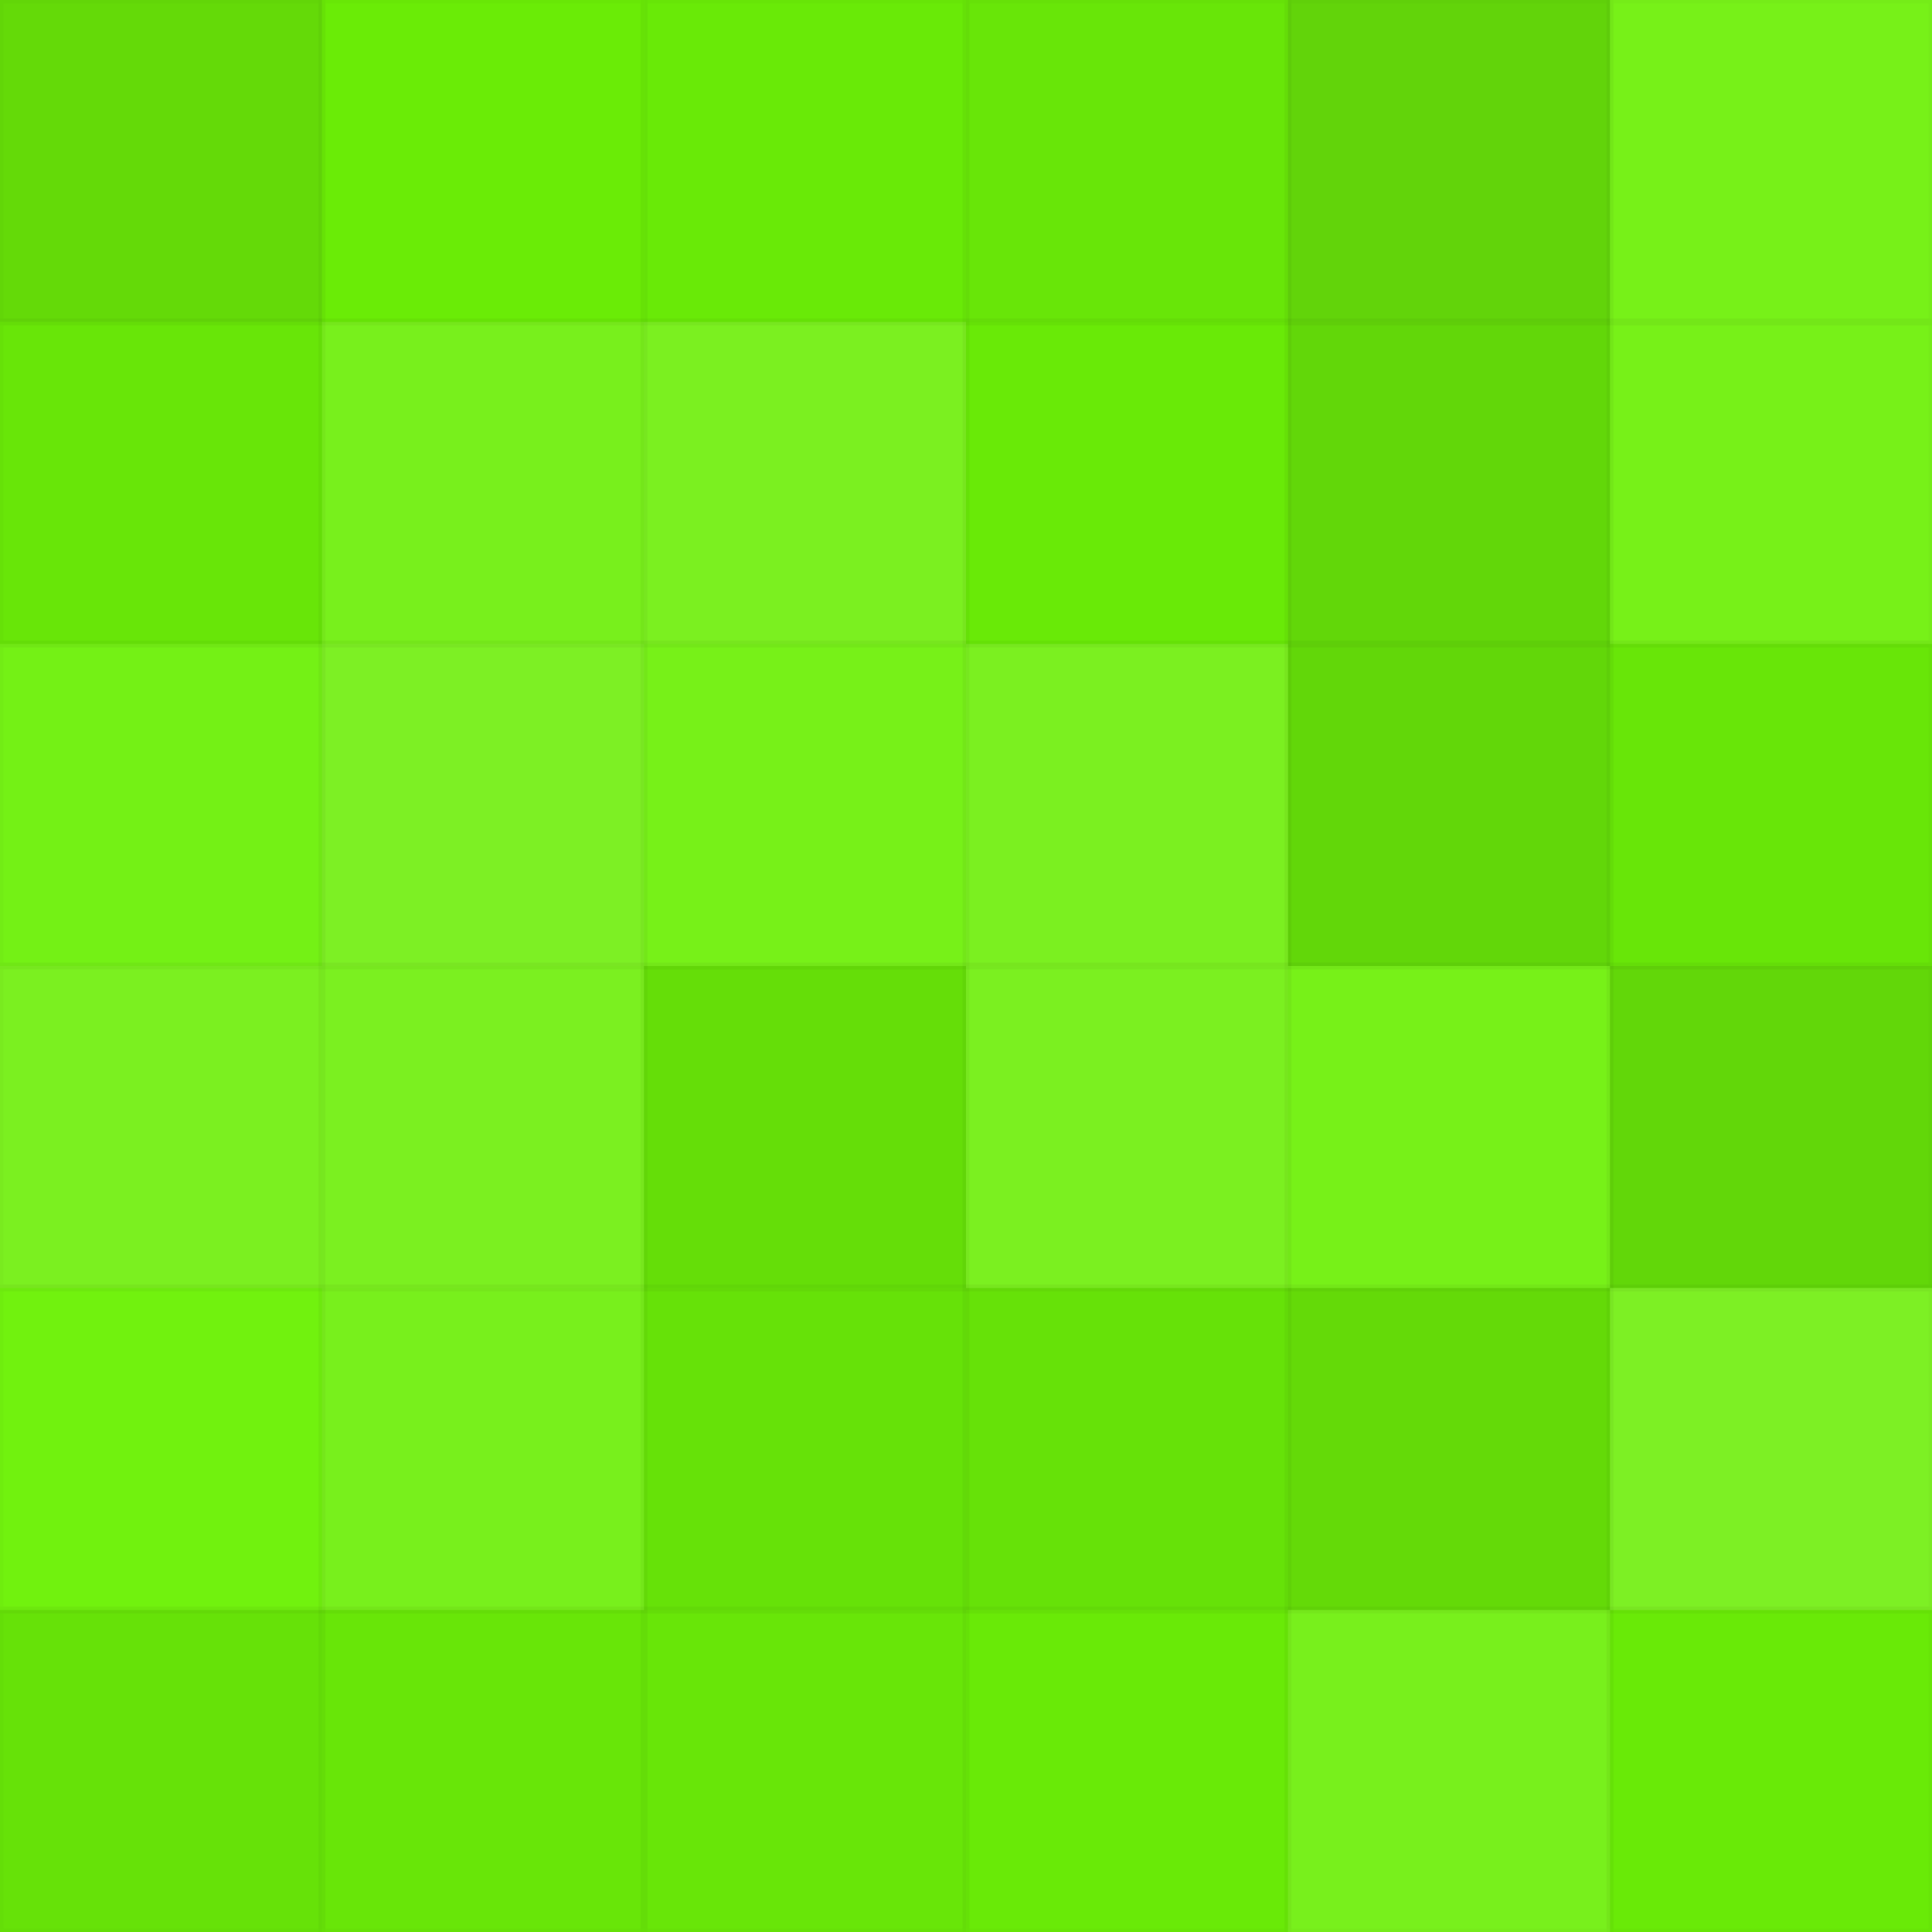
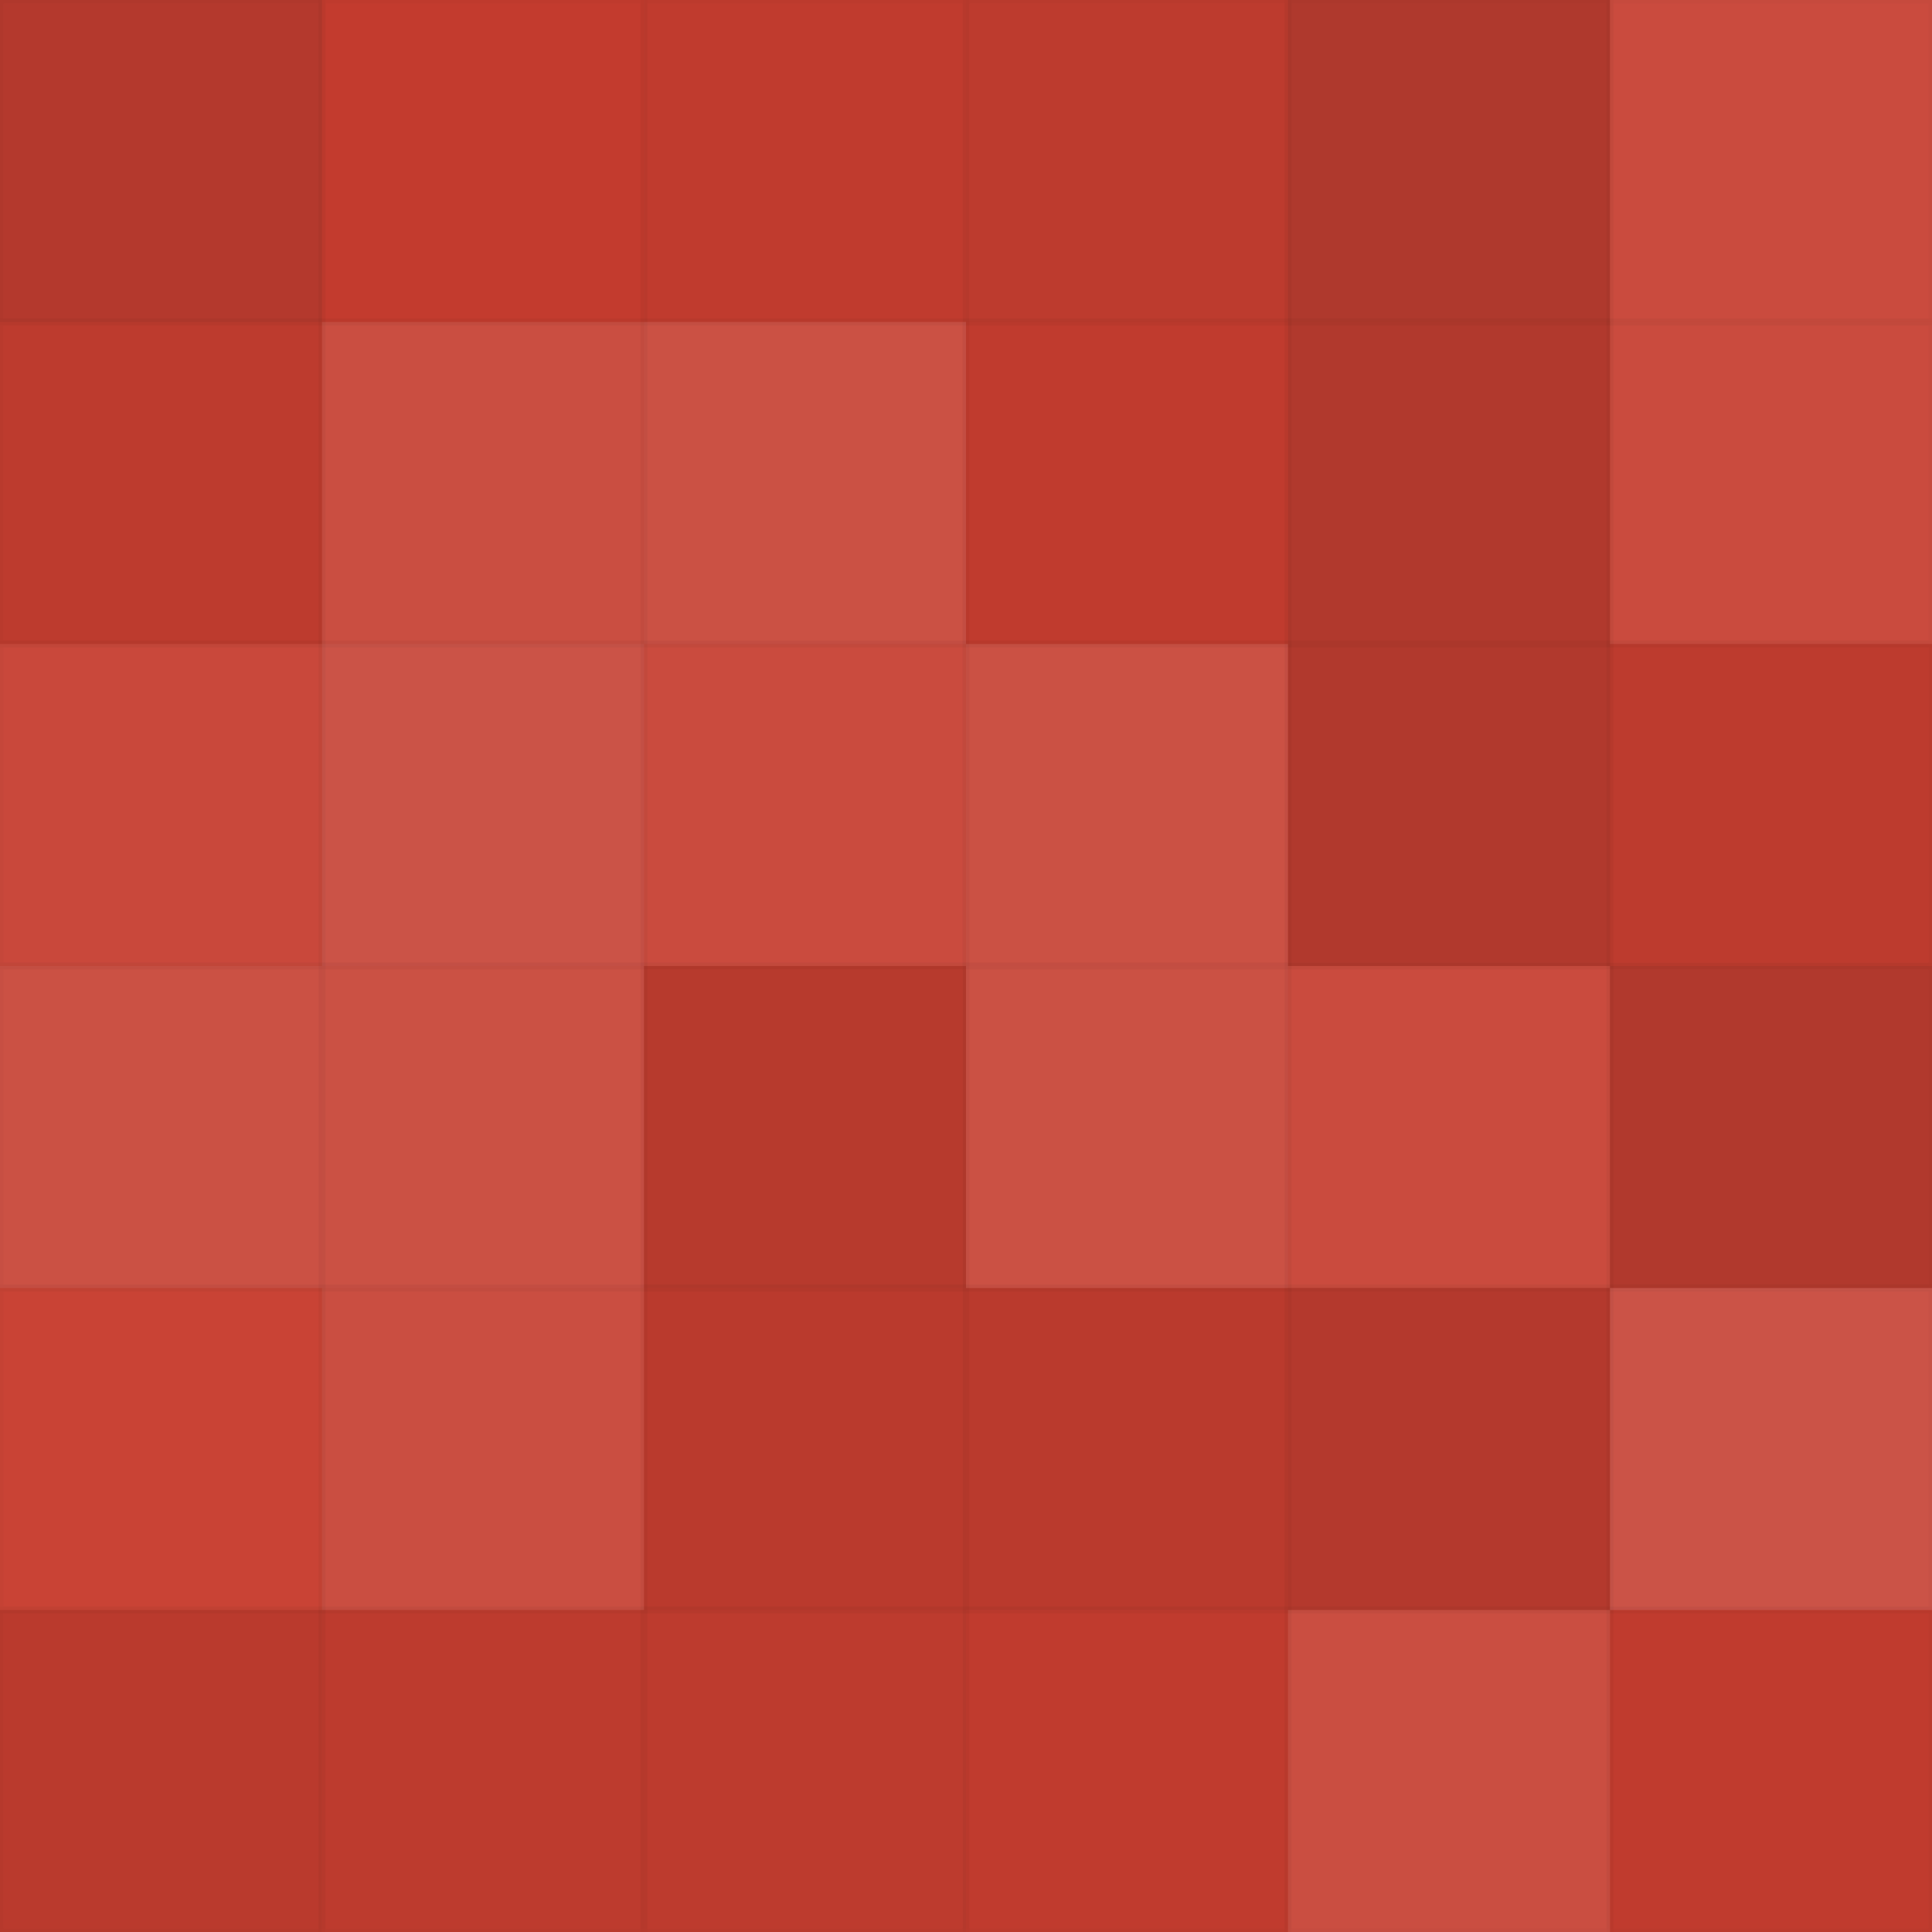
<svg xmlns="http://www.w3.org/2000/svg" width="280" height="280">
-   <rect x="0" y="0" width="100%" height="100%" fill="rgb(109,243,6)" />
+   <rect x="0" y="0" width="100%" height="100%" fill="rgb(200,61,47)" />
  <rect x="0" y="0" width="46.667" height="46.667" fill="#222" fill-opacity="0.115" stroke="#000" stroke-opacity="0.02" />
  <rect x="46.667" y="0" width="46.667" height="46.667" fill="#222" fill-opacity="0.029" stroke="#000" stroke-opacity="0.02" />
  <rect x="93.333" y="0" width="46.667" height="46.667" fill="#222" fill-opacity="0.046" stroke="#000" stroke-opacity="0.02" />
  <rect x="140" y="0" width="46.667" height="46.667" fill="#222" fill-opacity="0.063" stroke="#000" stroke-opacity="0.02" />
  <rect x="186.667" y="0" width="46.667" height="46.667" fill="#222" fill-opacity="0.15" stroke="#000" stroke-opacity="0.02" />
  <rect x="233.333" y="0" width="46.667" height="46.667" fill="#ddd" fill-opacity="0.089" stroke="#000" stroke-opacity="0.02" />
  <rect x="0" y="46.667" width="46.667" height="46.667" fill="#222" fill-opacity="0.063" stroke="#000" stroke-opacity="0.02" />
  <rect x="46.667" y="46.667" width="46.667" height="46.667" fill="#ddd" fill-opacity="0.107" stroke="#000" stroke-opacity="0.02" />
  <rect x="93.333" y="46.667" width="46.667" height="46.667" fill="#ddd" fill-opacity="0.124" stroke="#000" stroke-opacity="0.02" />
  <rect x="140" y="46.667" width="46.667" height="46.667" fill="#222" fill-opacity="0.046" stroke="#000" stroke-opacity="0.02" />
  <rect x="186.667" y="46.667" width="46.667" height="46.667" fill="#222" fill-opacity="0.133" stroke="#000" stroke-opacity="0.02" />
  <rect x="233.333" y="46.667" width="46.667" height="46.667" fill="#ddd" fill-opacity="0.089" stroke="#000" stroke-opacity="0.02" />
  <rect x="0" y="93.333" width="46.667" height="46.667" fill="#ddd" fill-opacity="0.072" stroke="#000" stroke-opacity="0.02" />
  <rect x="46.667" y="93.333" width="46.667" height="46.667" fill="#ddd" fill-opacity="0.141" stroke="#000" stroke-opacity="0.02" />
  <rect x="93.333" y="93.333" width="46.667" height="46.667" fill="#ddd" fill-opacity="0.089" stroke="#000" stroke-opacity="0.02" />
  <rect x="140" y="93.333" width="46.667" height="46.667" fill="#ddd" fill-opacity="0.124" stroke="#000" stroke-opacity="0.02" />
  <rect x="186.667" y="93.333" width="46.667" height="46.667" fill="#222" fill-opacity="0.133" stroke="#000" stroke-opacity="0.02" />
  <rect x="233.333" y="93.333" width="46.667" height="46.667" fill="#222" fill-opacity="0.063" stroke="#000" stroke-opacity="0.02" />
  <rect x="0" y="140" width="46.667" height="46.667" fill="#ddd" fill-opacity="0.124" stroke="#000" stroke-opacity="0.02" />
  <rect x="46.667" y="140" width="46.667" height="46.667" fill="#ddd" fill-opacity="0.124" stroke="#000" stroke-opacity="0.02" />
  <rect x="93.333" y="140" width="46.667" height="46.667" fill="#222" fill-opacity="0.098" stroke="#000" stroke-opacity="0.02" />
  <rect x="140" y="140" width="46.667" height="46.667" fill="#ddd" fill-opacity="0.124" stroke="#000" stroke-opacity="0.02" />
  <rect x="186.667" y="140" width="46.667" height="46.667" fill="#ddd" fill-opacity="0.089" stroke="#000" stroke-opacity="0.02" />
  <rect x="233.333" y="140" width="46.667" height="46.667" fill="#222" fill-opacity="0.133" stroke="#000" stroke-opacity="0.02" />
  <rect x="0" y="186.667" width="46.667" height="46.667" fill="#ddd" fill-opacity="0.037" stroke="#000" stroke-opacity="0.02" />
  <rect x="46.667" y="186.667" width="46.667" height="46.667" fill="#ddd" fill-opacity="0.107" stroke="#000" stroke-opacity="0.02" />
  <rect x="93.333" y="186.667" width="46.667" height="46.667" fill="#222" fill-opacity="0.081" stroke="#000" stroke-opacity="0.02" />
  <rect x="140" y="186.667" width="46.667" height="46.667" fill="#222" fill-opacity="0.081" stroke="#000" stroke-opacity="0.02" />
  <rect x="186.667" y="186.667" width="46.667" height="46.667" fill="#222" fill-opacity="0.115" stroke="#000" stroke-opacity="0.02" />
  <rect x="233.333" y="186.667" width="46.667" height="46.667" fill="#ddd" fill-opacity="0.141" stroke="#000" stroke-opacity="0.02" />
  <rect x="0" y="233.333" width="46.667" height="46.667" fill="#222" fill-opacity="0.081" stroke="#000" stroke-opacity="0.02" />
  <rect x="46.667" y="233.333" width="46.667" height="46.667" fill="#222" fill-opacity="0.063" stroke="#000" stroke-opacity="0.02" />
  <rect x="93.333" y="233.333" width="46.667" height="46.667" fill="#222" fill-opacity="0.063" stroke="#000" stroke-opacity="0.02" />
  <rect x="140" y="233.333" width="46.667" height="46.667" fill="#222" fill-opacity="0.046" stroke="#000" stroke-opacity="0.02" />
  <rect x="186.667" y="233.333" width="46.667" height="46.667" fill="#ddd" fill-opacity="0.107" stroke="#000" stroke-opacity="0.02" />
  <rect x="233.333" y="233.333" width="46.667" height="46.667" fill="#222" fill-opacity="0.046" stroke="#000" stroke-opacity="0.02" />
</svg>
